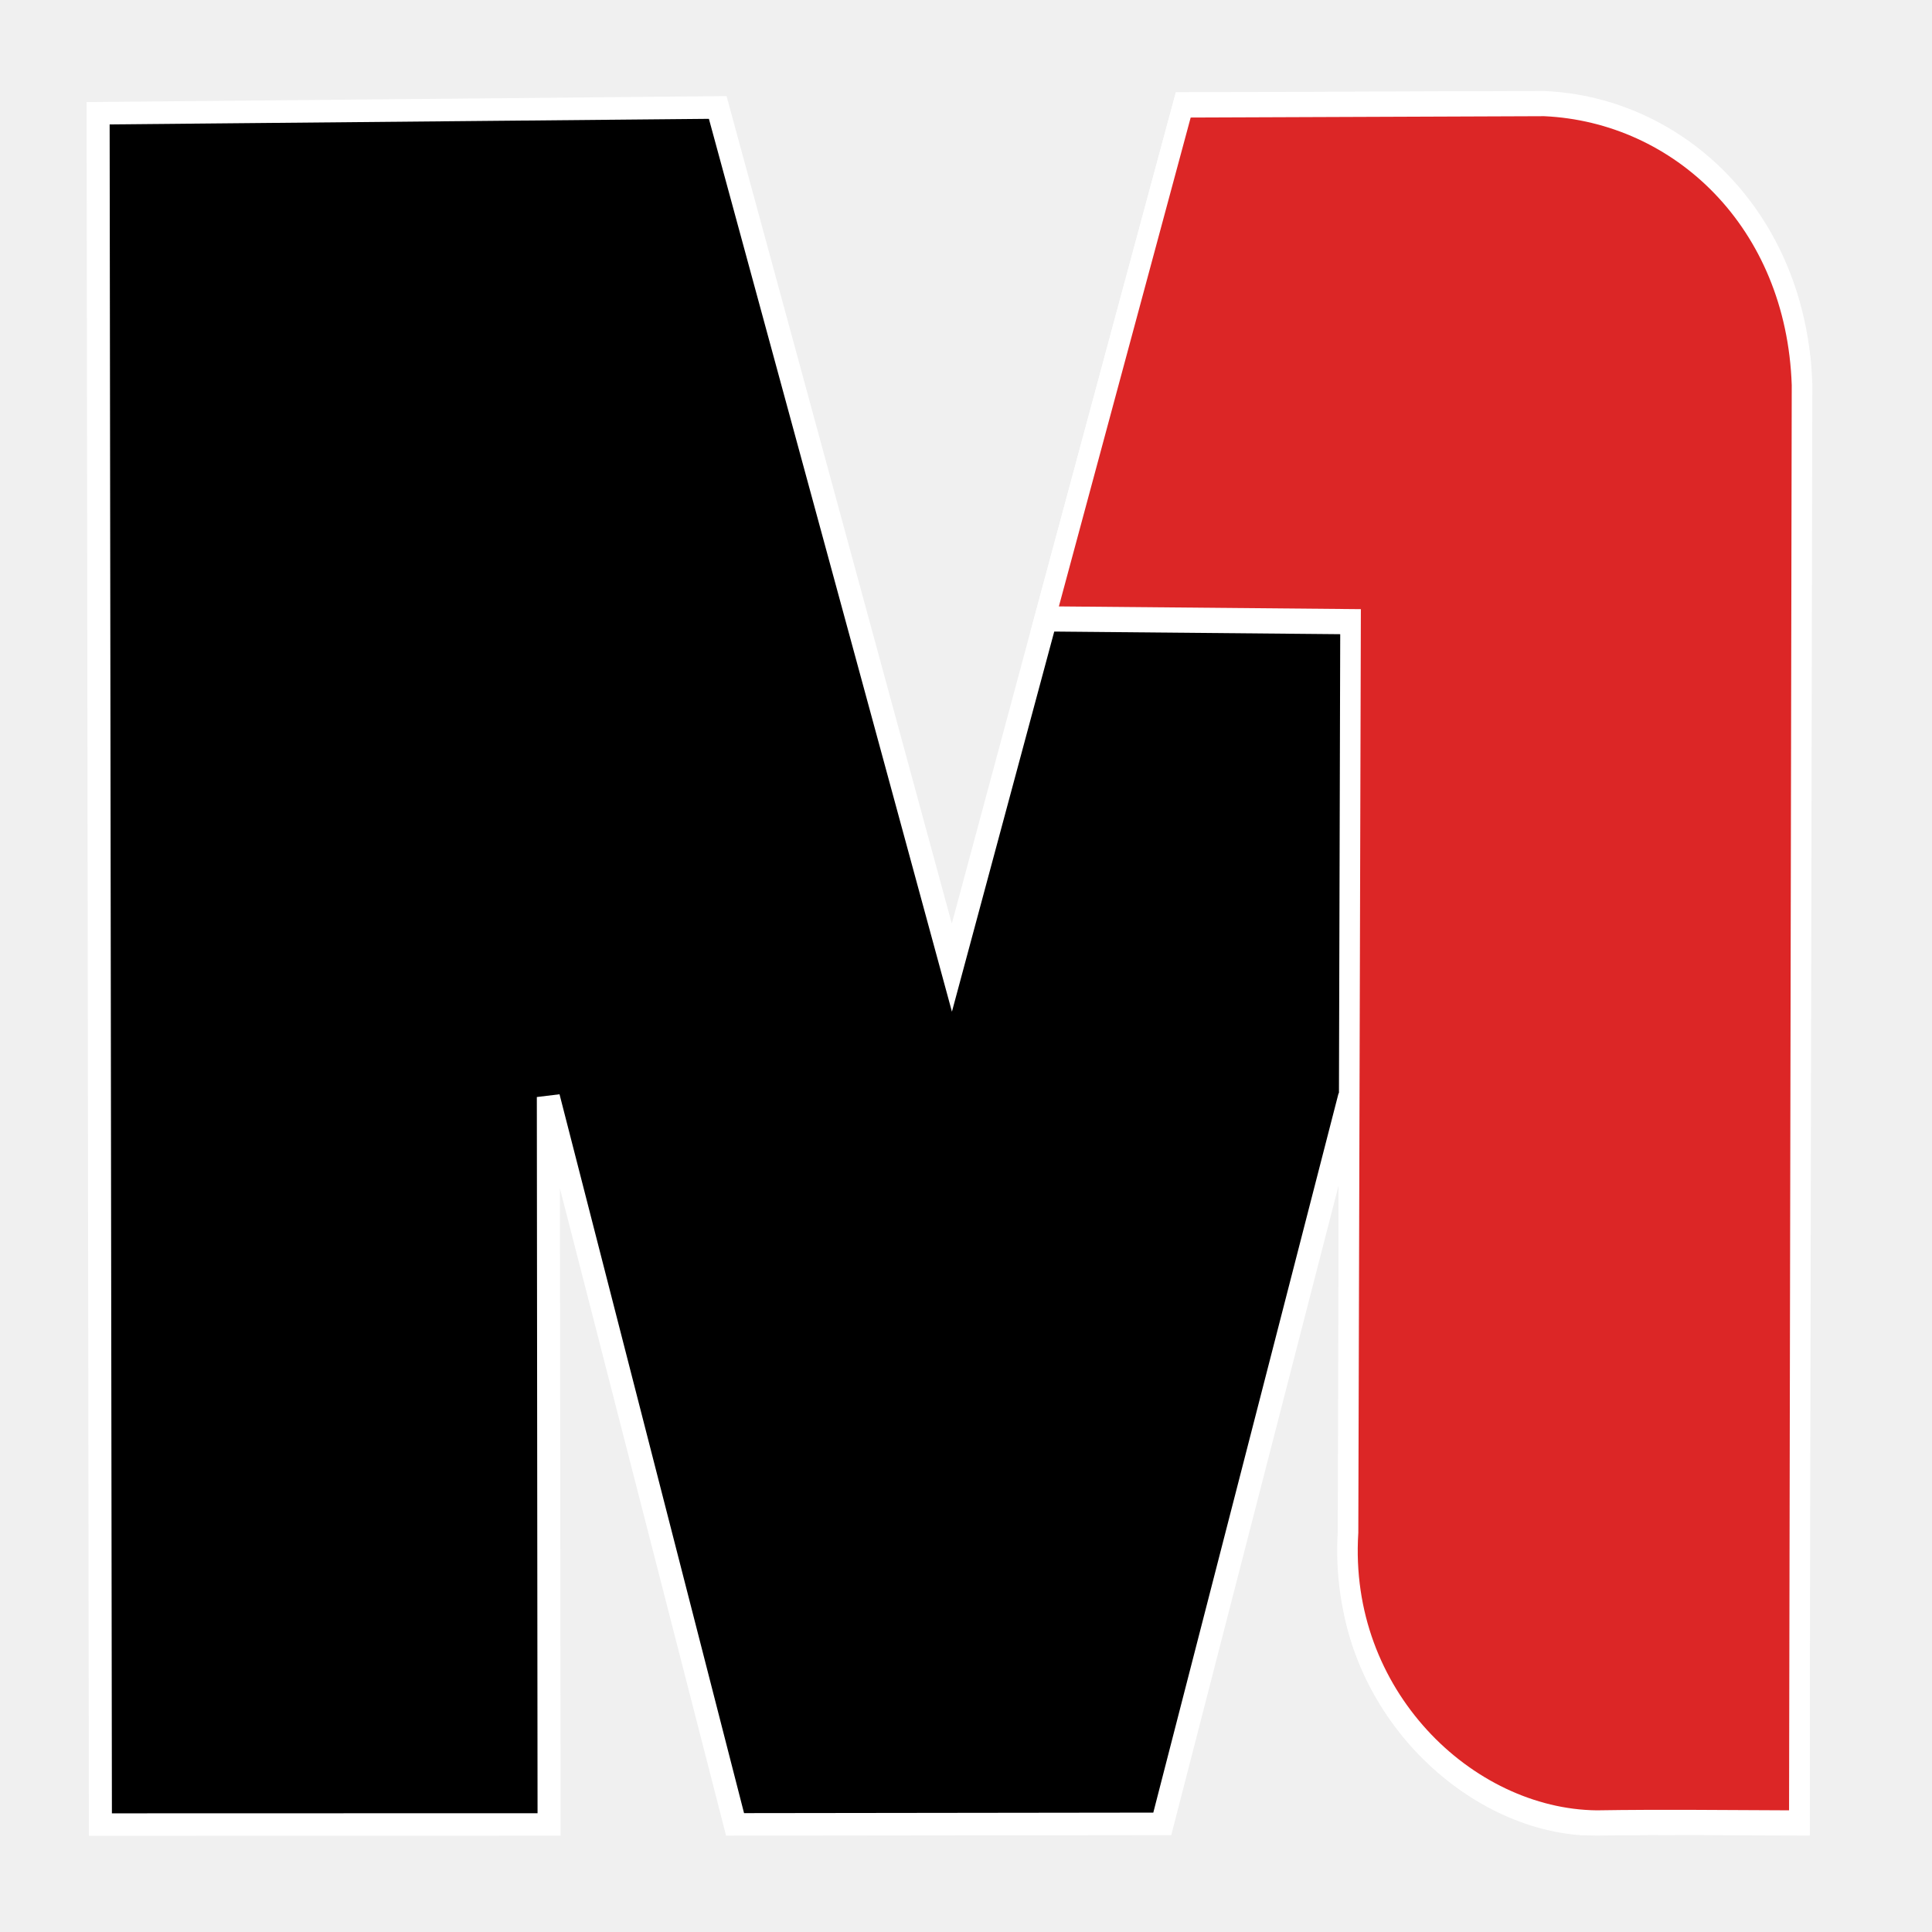
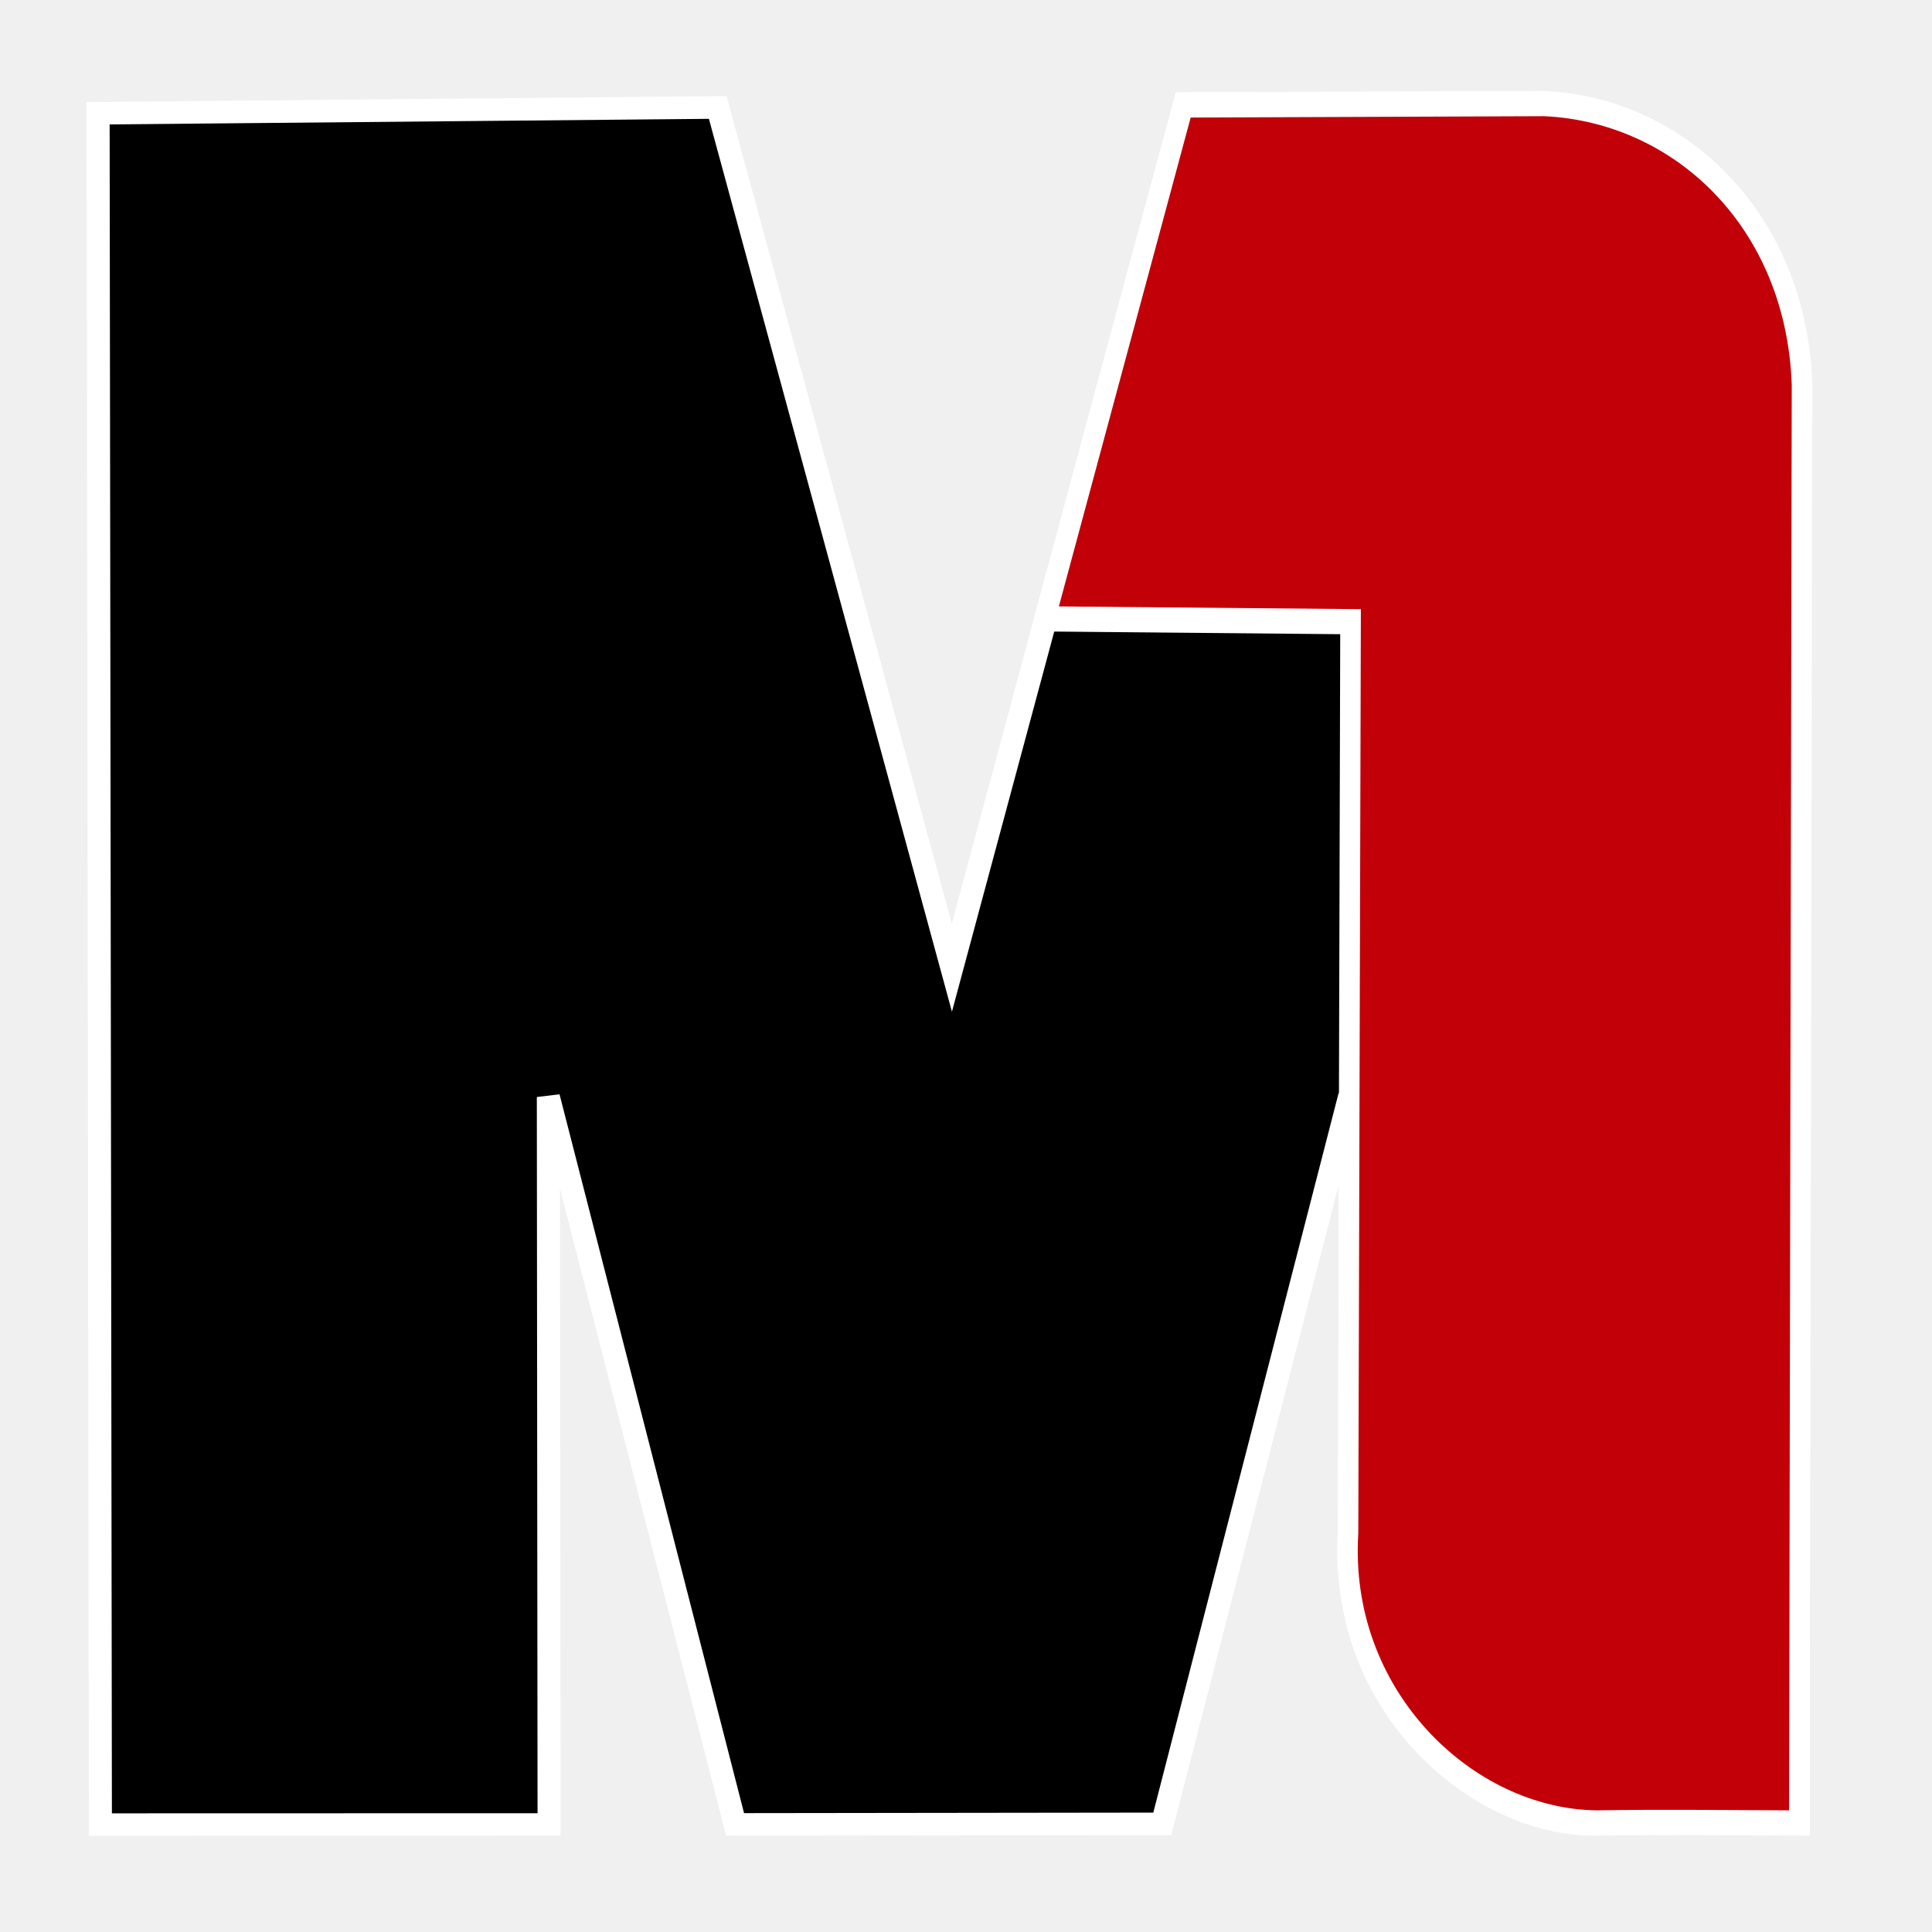
<svg xmlns="http://www.w3.org/2000/svg" width="135.467mm" height="135.467mm" viewBox="0 0 135.467 135.467" version="1.1" id="svg1">
  <defs id="defs1" />
  <g id="g24" style="display:none" transform="matrix(1.29038,0,0,1.583153,-60.25848,-95.03645)">
    <path id="path14" style="font-weight:bold;font-size:108.689px;font-family:Arial;-inkscape-font-specification:'Arial Bold';display:inline;fill:#000000;fill-opacity:1;stroke:#000000;stroke-width:1.117;stroke-linecap:round;stroke-dasharray:none;stroke-opacity:1" d="M 99.094,72.433 C 95.317,86.723 91.565,101.026 87.805,115.324 l -11.35,-42.702 -30.037,0.287 0.111,84.958 21.75,-0.006 -0.036,-36.113 9.051,36.11 20.711,-0.025 9.09,-36.139 c 0.049,6.187 0.061,23.467 0.061,23.467 0.05,6.464 5.581,12.312 11.266,12.682 0,0 6.956,-0.075 10.413,-0.012 -0.018,-24.193 0.093,-48.388 0.054,-72.581 -1.538,-10.814 -9.276,-12.865 -13.317,-12.873 z" transform="scale(1.120897,0.8921426)" />
-     <path id="path15" style="display:inline;fill:#db2525;fill-opacity:1;stroke:#dc2323;stroke-width:1.117;stroke-linecap:round;stroke-opacity:1" d="m 110.994,64.677 -7.53,22.763 16.62,0.122 -0.137,40.34 c -0.551,7.329 6.492,12.809 13.511,12.865 3.659,-0.048 7.351,-0.01 11.011,-7.8e-4 l 0.148,-63.703 c -0.304,-7.308 -6.692,-12.175 -13.995,-12.446 z" />
+     <path id="path15" style="display:inline;fill:#c10007;fill-opacity:1;stroke:#dc2323;stroke-width:1.117;stroke-linecap:round;stroke-opacity:1" d="m 110.994,64.677 -7.53,22.763 16.62,0.122 -0.137,40.34 c -0.551,7.329 6.492,12.809 13.511,12.865 3.659,-0.048 7.351,-0.01 11.011,-7.8e-4 l 0.148,-63.703 c -0.304,-7.308 -6.692,-12.175 -13.995,-12.446 z" />
  </g>
  <g id="g23" style="display:inline" transform="matrix(1.29038,0,0,1.583153,-60.25848,-95.03645)">
    <path style="-inkscape-font-specification:'Arial Bold';display:inline;stroke-linecap:square" d="m 111.074,64.621 c -4.233,12.749 -8.438,25.509 -12.653,38.265 l -12.722,-38.096 -33.669,0.256 0.124,75.794 24.38,-0.005 -0.04,-32.218 10.146,32.215 23.215,-0.023 10.189,-32.241 c 0.055,5.519 0.068,20.936 0.068,20.936 0.057,5.766 6.256,10.984 12.628,11.314 0,0 7.797,-0.067 11.672,-0.011 -0.02,-21.584 0.105,-43.169 0.06,-64.753 -1.724,-9.648 -10.397,-11.477 -14.926,-11.485 z" id="path20" />
    <path style="-inkscape-font-specification:'Arial Bold';display:inline;fill:#ffffff;stroke-linecap:square" d="m 129.545,64.072 -18.952,0.052 -0.123,0.369 c -4.032,12.143 -8.039,24.295 -12.052,36.444 l -12.24,-36.651 -34.774,0.265 0.125,76.787 25.632,-0.007 -0.037,-28.665 9.028,28.664 24.191,-0.023 9.088,-28.758 c 0.033,6.774 0.055,16.954 0.055,16.954 v 0.002 0.002 c 0.059,6.048 6.44,11.458 13.212,11.809 h 0.024 0.024 c 4.682,-0.038 8.975,-0.048 12.29,-0.002 -0.009,-21.754 0.09,-43.507 0.061,-65.261 v -0.035 l -0.007,-0.035 c -0.882,-4.935 -3.583,-7.953 -6.668,-9.693 -3.085,-1.741 -6.508,-2.214 -8.877,-2.218 z m -0.002,0.997 c 2.159,0.003 5.34,0.447 8.155,2.035 2.81,1.585 5.301,4.301 6.147,8.998 0.044,21.4 -0.079,42.802 -0.061,64.206 -4.041,-0.041 -10.963,0.01 -11.012,0.01 -5.968,-0.313 -11.978,-5.334 -12.034,-10.815 0,0 -0.013,-15.413 -0.068,-20.939 l -1.235,-0.118 -10.068,31.864 -22.238,0.023 -10.027,-31.838 -1.233,0.122 0.039,31.72 -23.129,0.005 -0.123,-74.802 32.563,-0.247 13.206,39.544 C 102.798,91.595 107.165,78.353 111.556,65.118 Z" id="path21" />
-     <path style="display:inline;fill:#dc2626;stroke-linecap:round;fill-opacity:1" d="m 110.994,64.677 -7.53,22.763 16.62,0.122 -0.137,40.34 c -0.551,7.329 6.492,12.809 13.511,12.865 3.659,-0.048 7.351,-0.01 11.011,-7.8e-4 l 0.148,-63.703 c -0.304,-7.308 -6.692,-12.175 -13.995,-12.446 z" id="path22" />
+     <path style="display:inline;fill:#c10007;stroke-linecap:round;fill-opacity:1" d="m 110.994,64.677 -7.53,22.763 16.62,0.122 -0.137,40.34 c -0.551,7.329 6.492,12.809 13.511,12.865 3.659,-0.048 7.351,-0.01 11.011,-7.8e-4 l 0.148,-63.703 c -0.304,-7.308 -6.692,-12.175 -13.995,-12.446 z" id="path22" />
    <path style="fill:#ffffff;stroke-linecap:round" d="m 130.631,64.059 -20.041,0.061 -7.896,23.873 16.83,0.125 -0.135,39.783 0.002,-0.039 c -0.289,3.852 1.427,7.23 4.102,9.617 2.675,2.387 6.308,3.818 9.961,3.848 h 0.006 0.006 c 3.853,-0.054 7.707,0 11.561,0 l 0.15,-64.273 v -0.012 c -0.317,-7.623 -6.995,-12.701 -14.533,-12.98 z m -0.029,1.117 c 7.067,0.262 13.166,4.918 13.457,11.912 l -0.146,63.121 c -3.472,-0.011 -6.971,-0.045 -10.449,0 -3.366,-0.027 -6.763,-1.365 -9.227,-3.564 -2.464,-2.199 -3.994,-5.225 -3.732,-8.701 l 0.002,-0.019 0.139,-40.916 -16.41,-0.121 7.162,-21.652 z" id="path23" />
  </g>
</svg>
